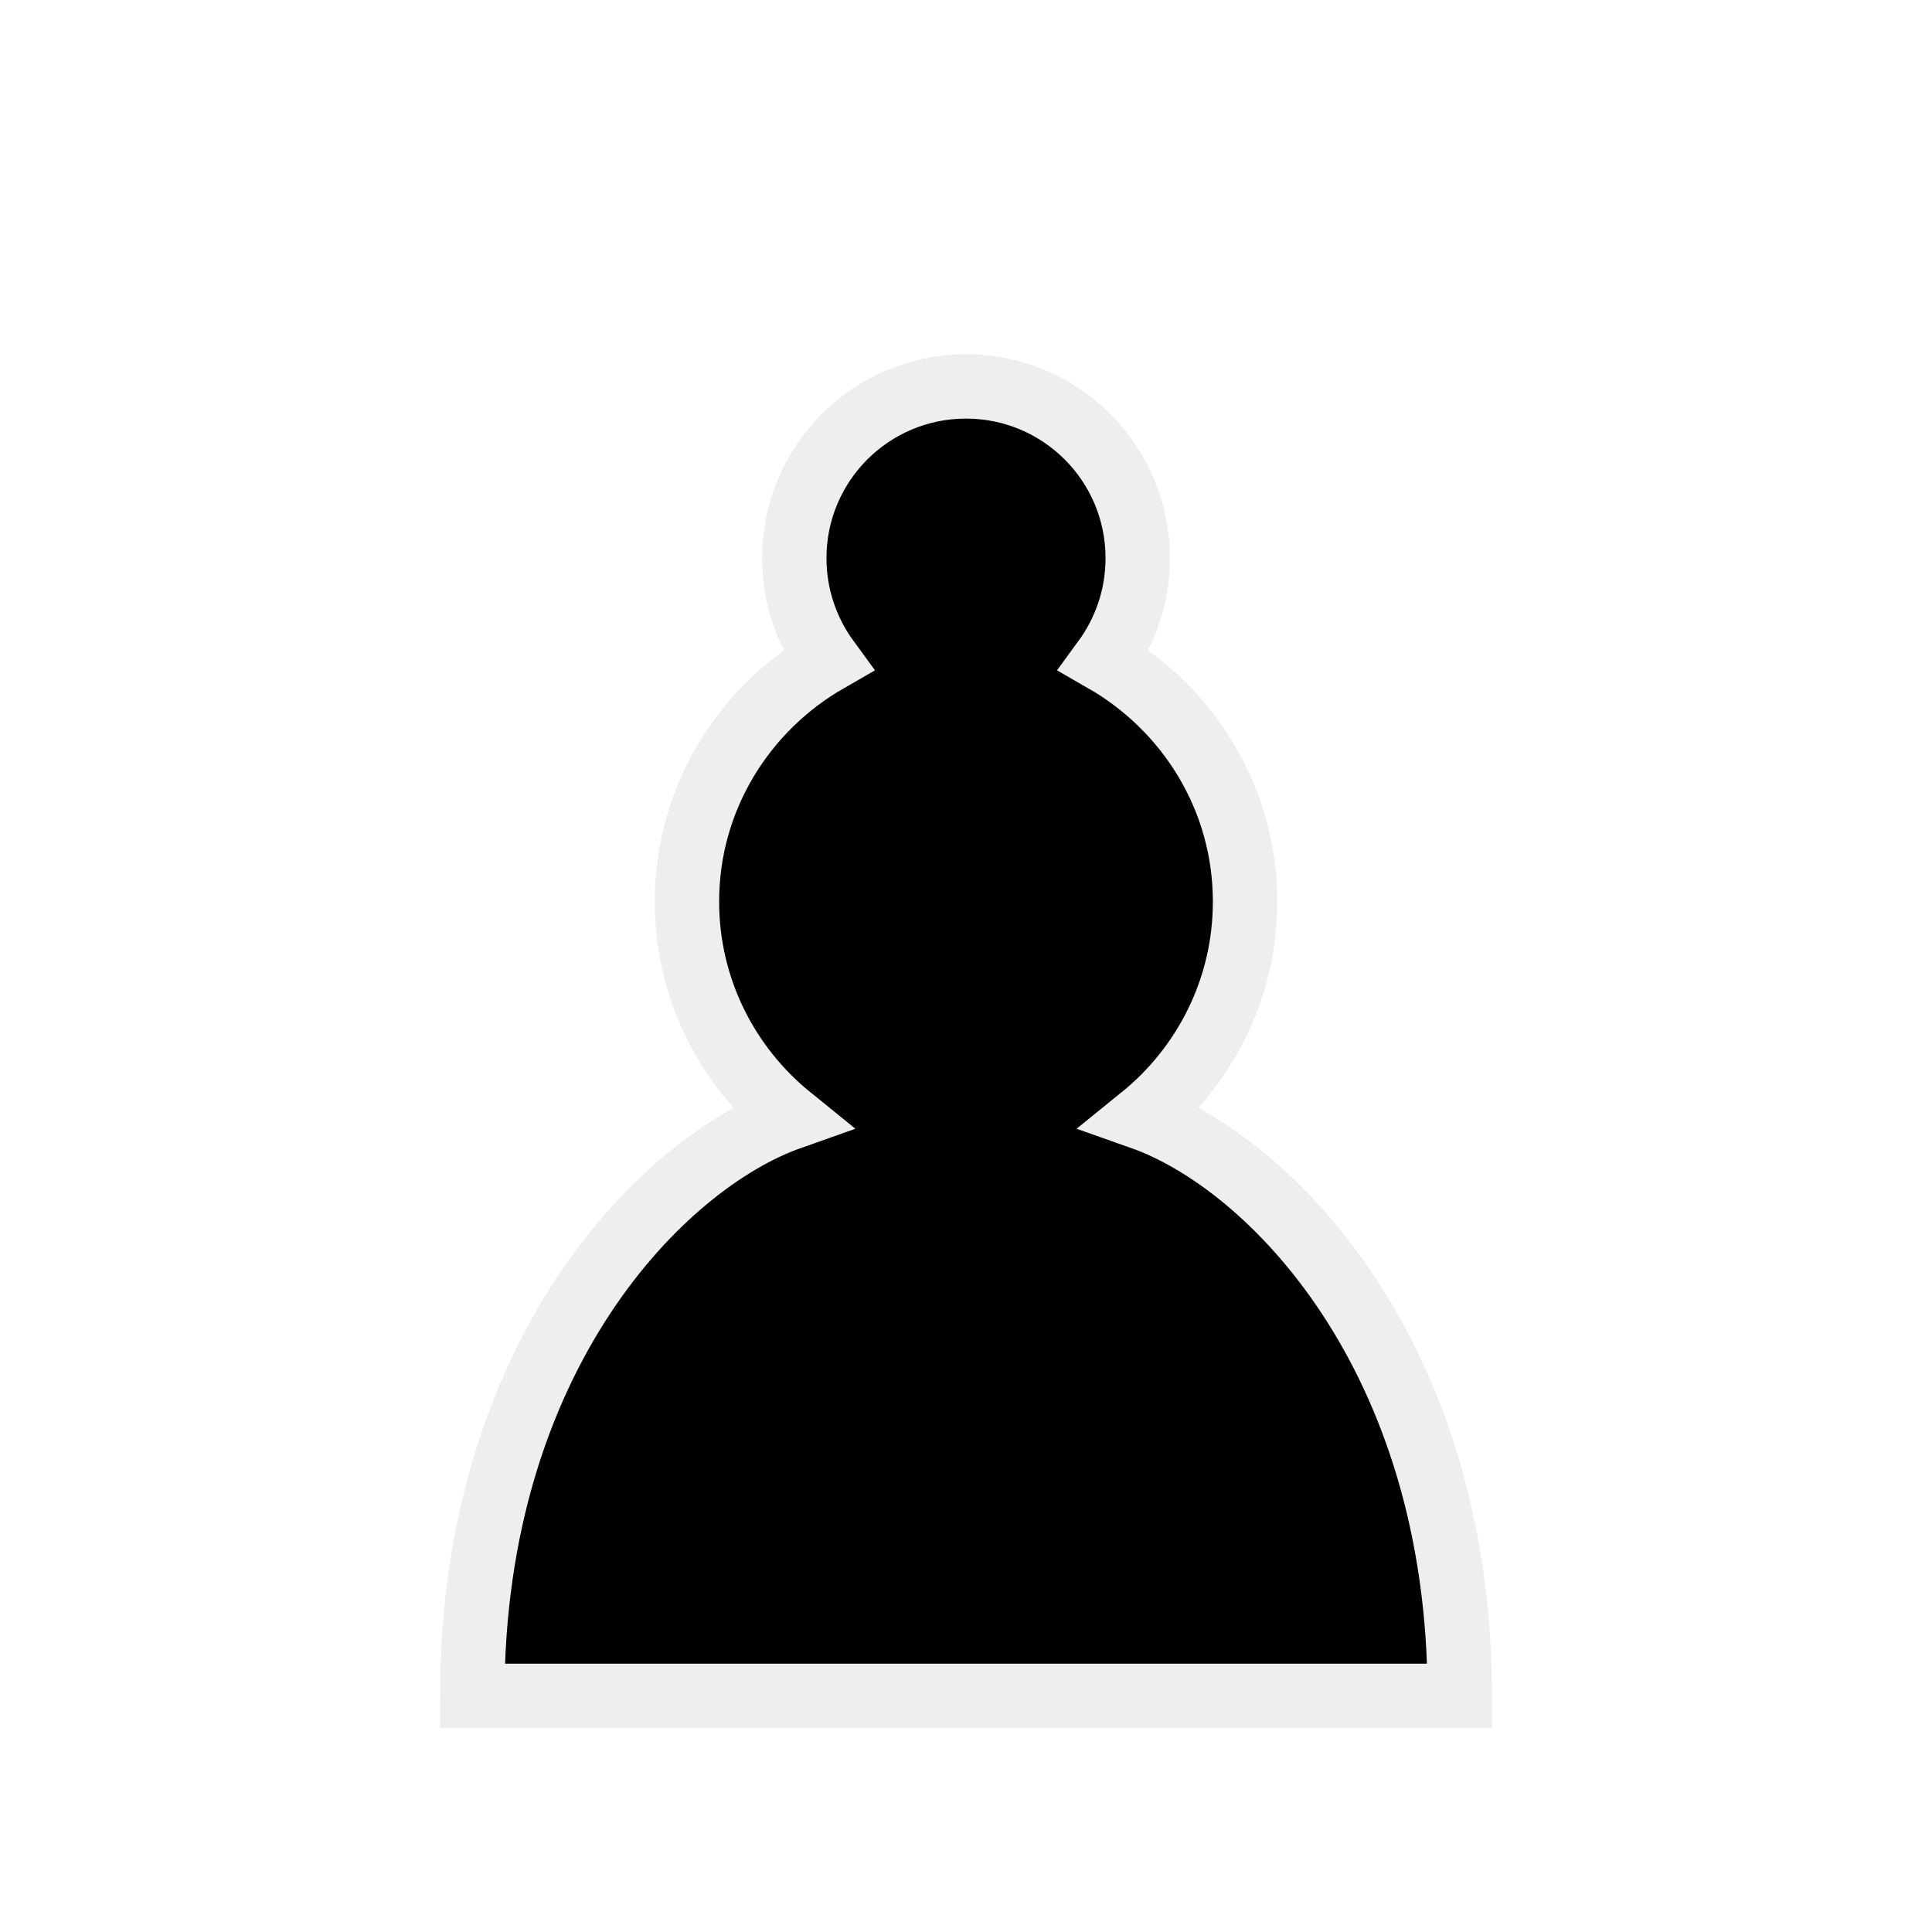
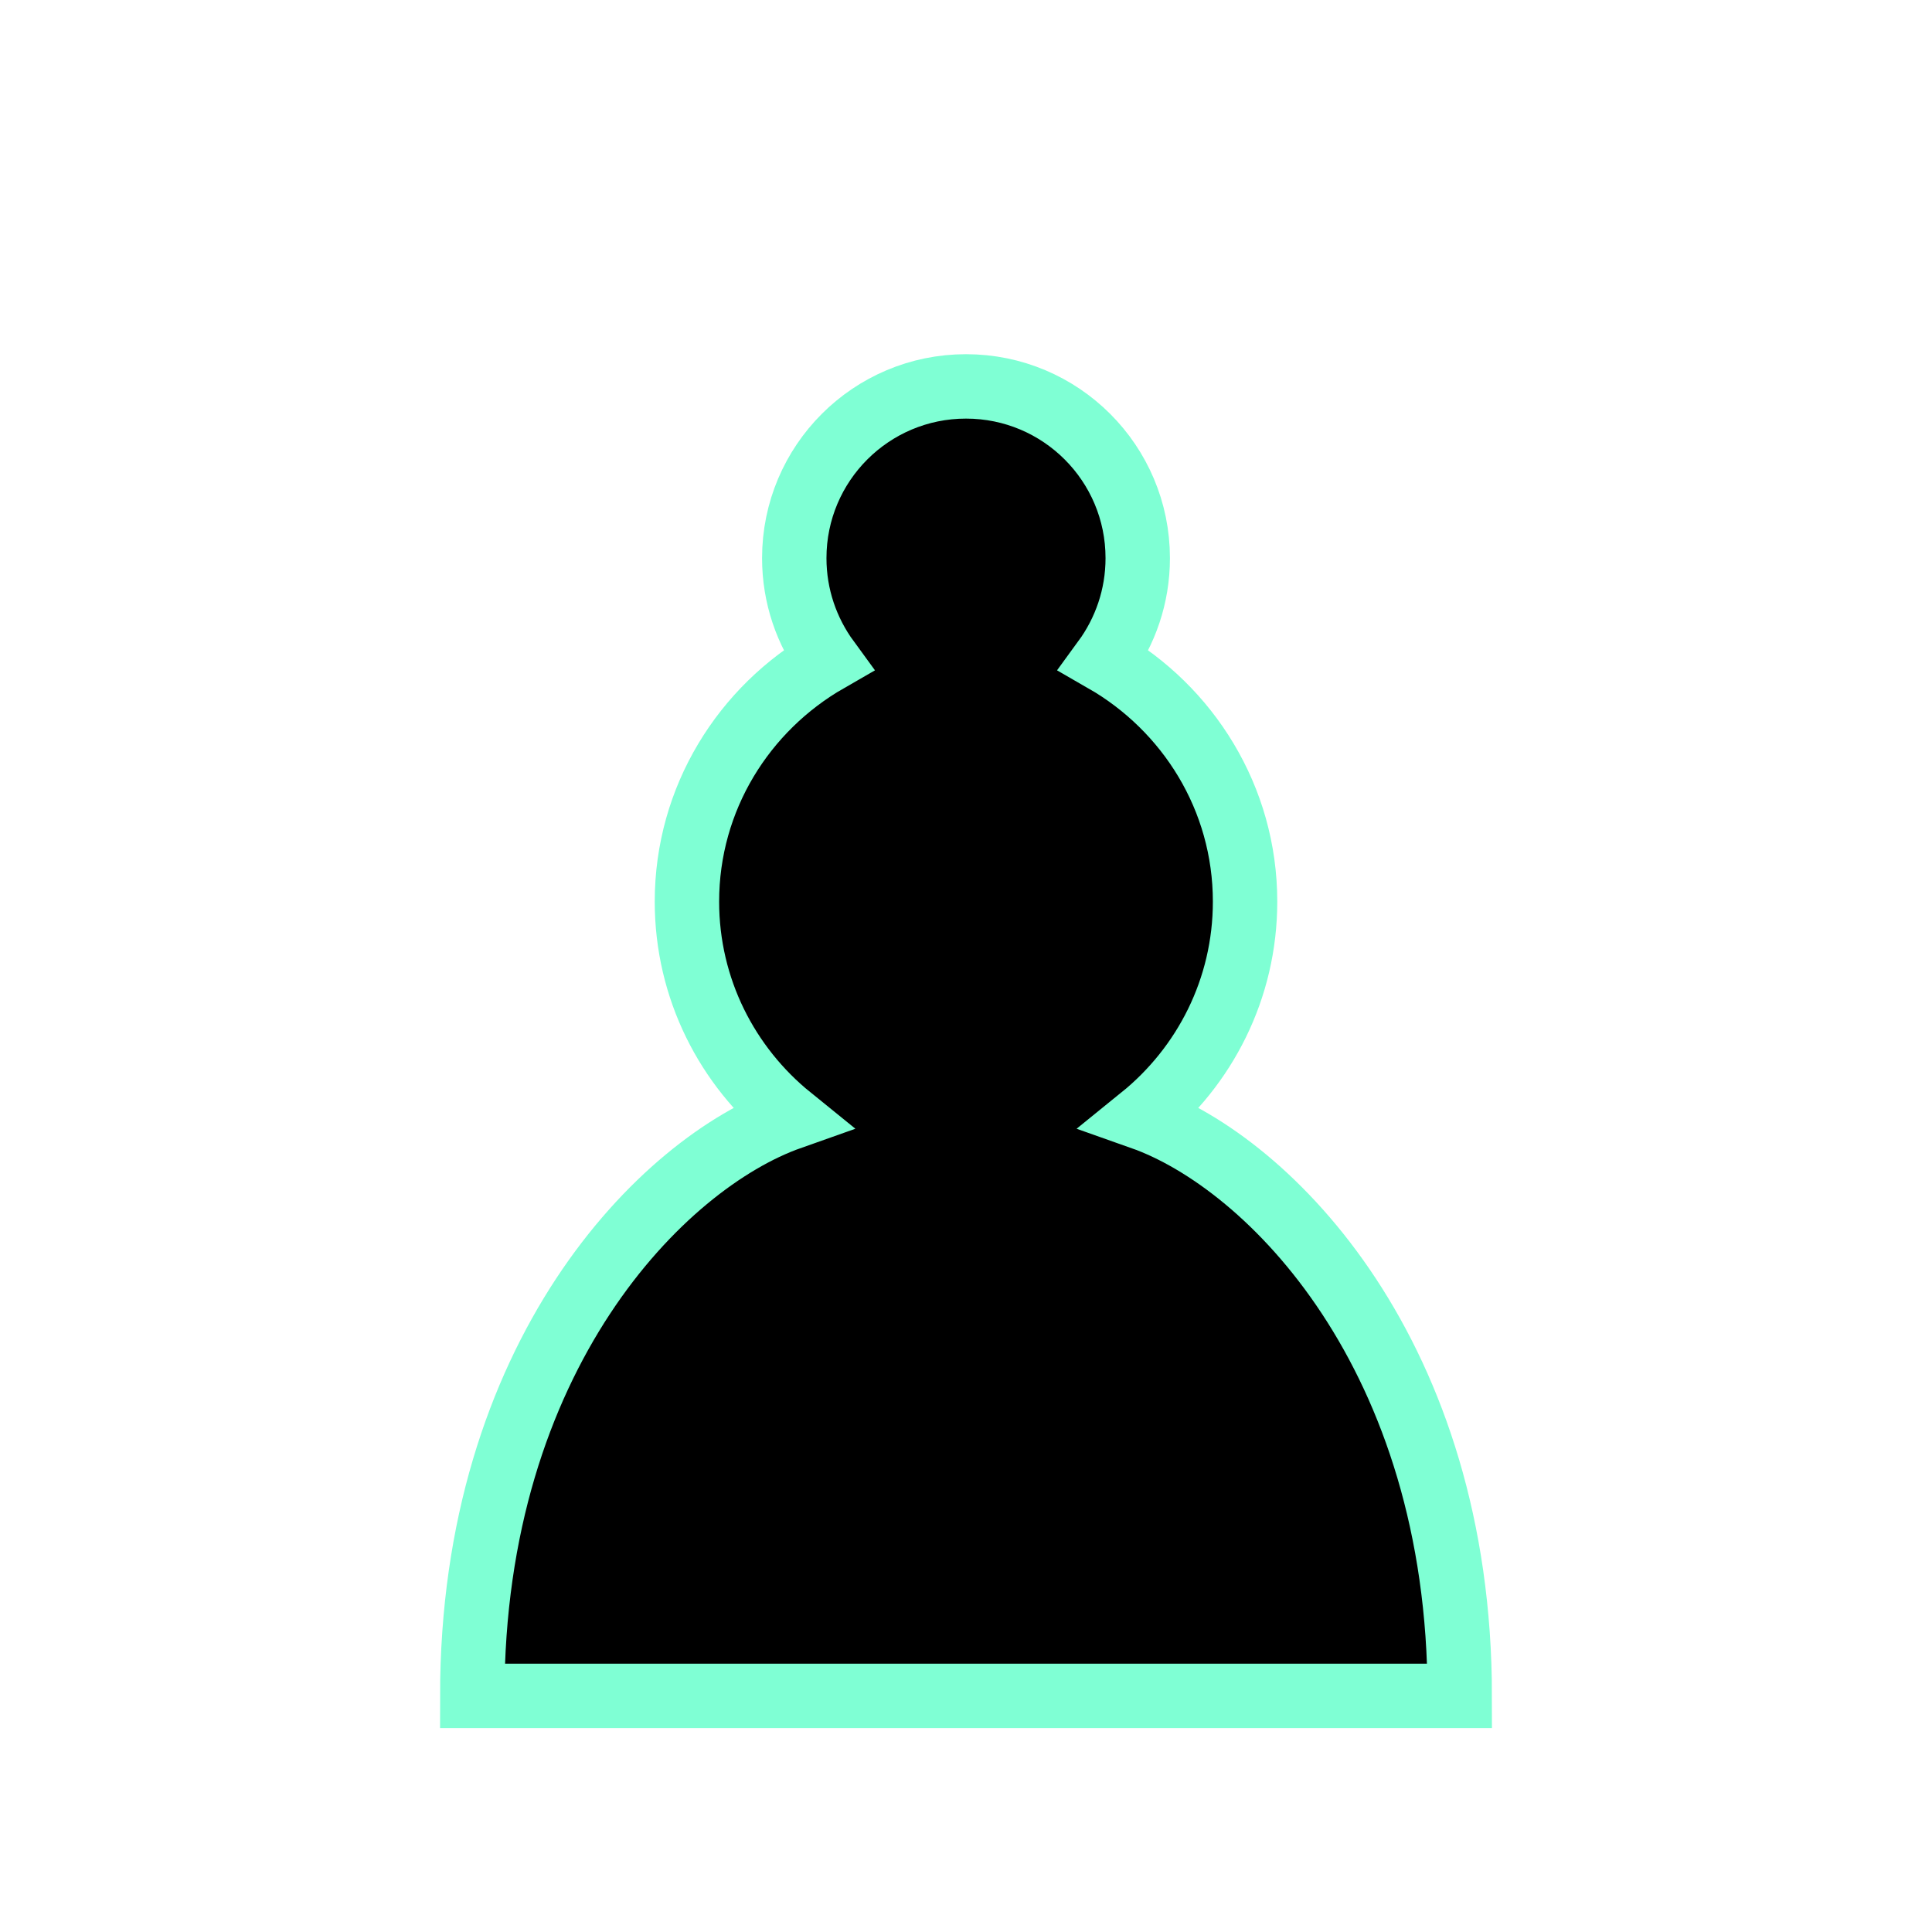
<svg xmlns="http://www.w3.org/2000/svg" version="1.1" width="45" height="45">
-   <path d="m 22.5,9 c -2.21,0 -4,1.79 -4,4 0,0.89 0.29,1.71 0.78,2.38 C 17.33,16.5 16,18.59 16,21 c 0,2.03 0.94,3.84 2.41,5.03 C 15.41,27.09 11,31.58 11,39.5 H 34 C 34,31.58 29.59,27.09 26.59,26.03 28.06,24.84 29,23.03 29,21 29,18.59 27.67,16.5 25.72,15.38 26.21,14.71 26.5,13.89 26.5,13 c 0,-2.21 -1.79,-4 -4,-4 z" style="opacity:1; fill:#000; fill-opacity:1; fill-rule:nonzero; stroke:#eeeeee; stroke-width:1.5; stroke-linecap:round; stroke-linejoin:miter; stroke-miterlimit:4; stroke-dasharray:none; stroke-opacity:1;" />
+   <path d="m 22.5,9 c -2.21,0 -4,1.79 -4,4 0,0.89 0.29,1.71 0.78,2.38 C 17.33,16.5 16,18.59 16,21 c 0,2.03 0.94,3.84 2.41,5.03 C 15.41,27.09 11,31.58 11,39.5 H 34 C 34,31.58 29.59,27.09 26.59,26.03 28.06,24.84 29,23.03 29,21 29,18.59 27.67,16.5 25.72,15.38 26.21,14.71 26.5,13.89 26.5,13 c 0,-2.21 -1.79,-4 -4,-4 z" style="opacity:1; fill:#000; fill-opacity:1; fill-rule:nonzero; stroke:#7fffd4; stroke-width:1.5; stroke-linecap:round; stroke-linejoin:miter; stroke-miterlimit:4; stroke-dasharray:none; stroke-opacity:1;" />
</svg>
